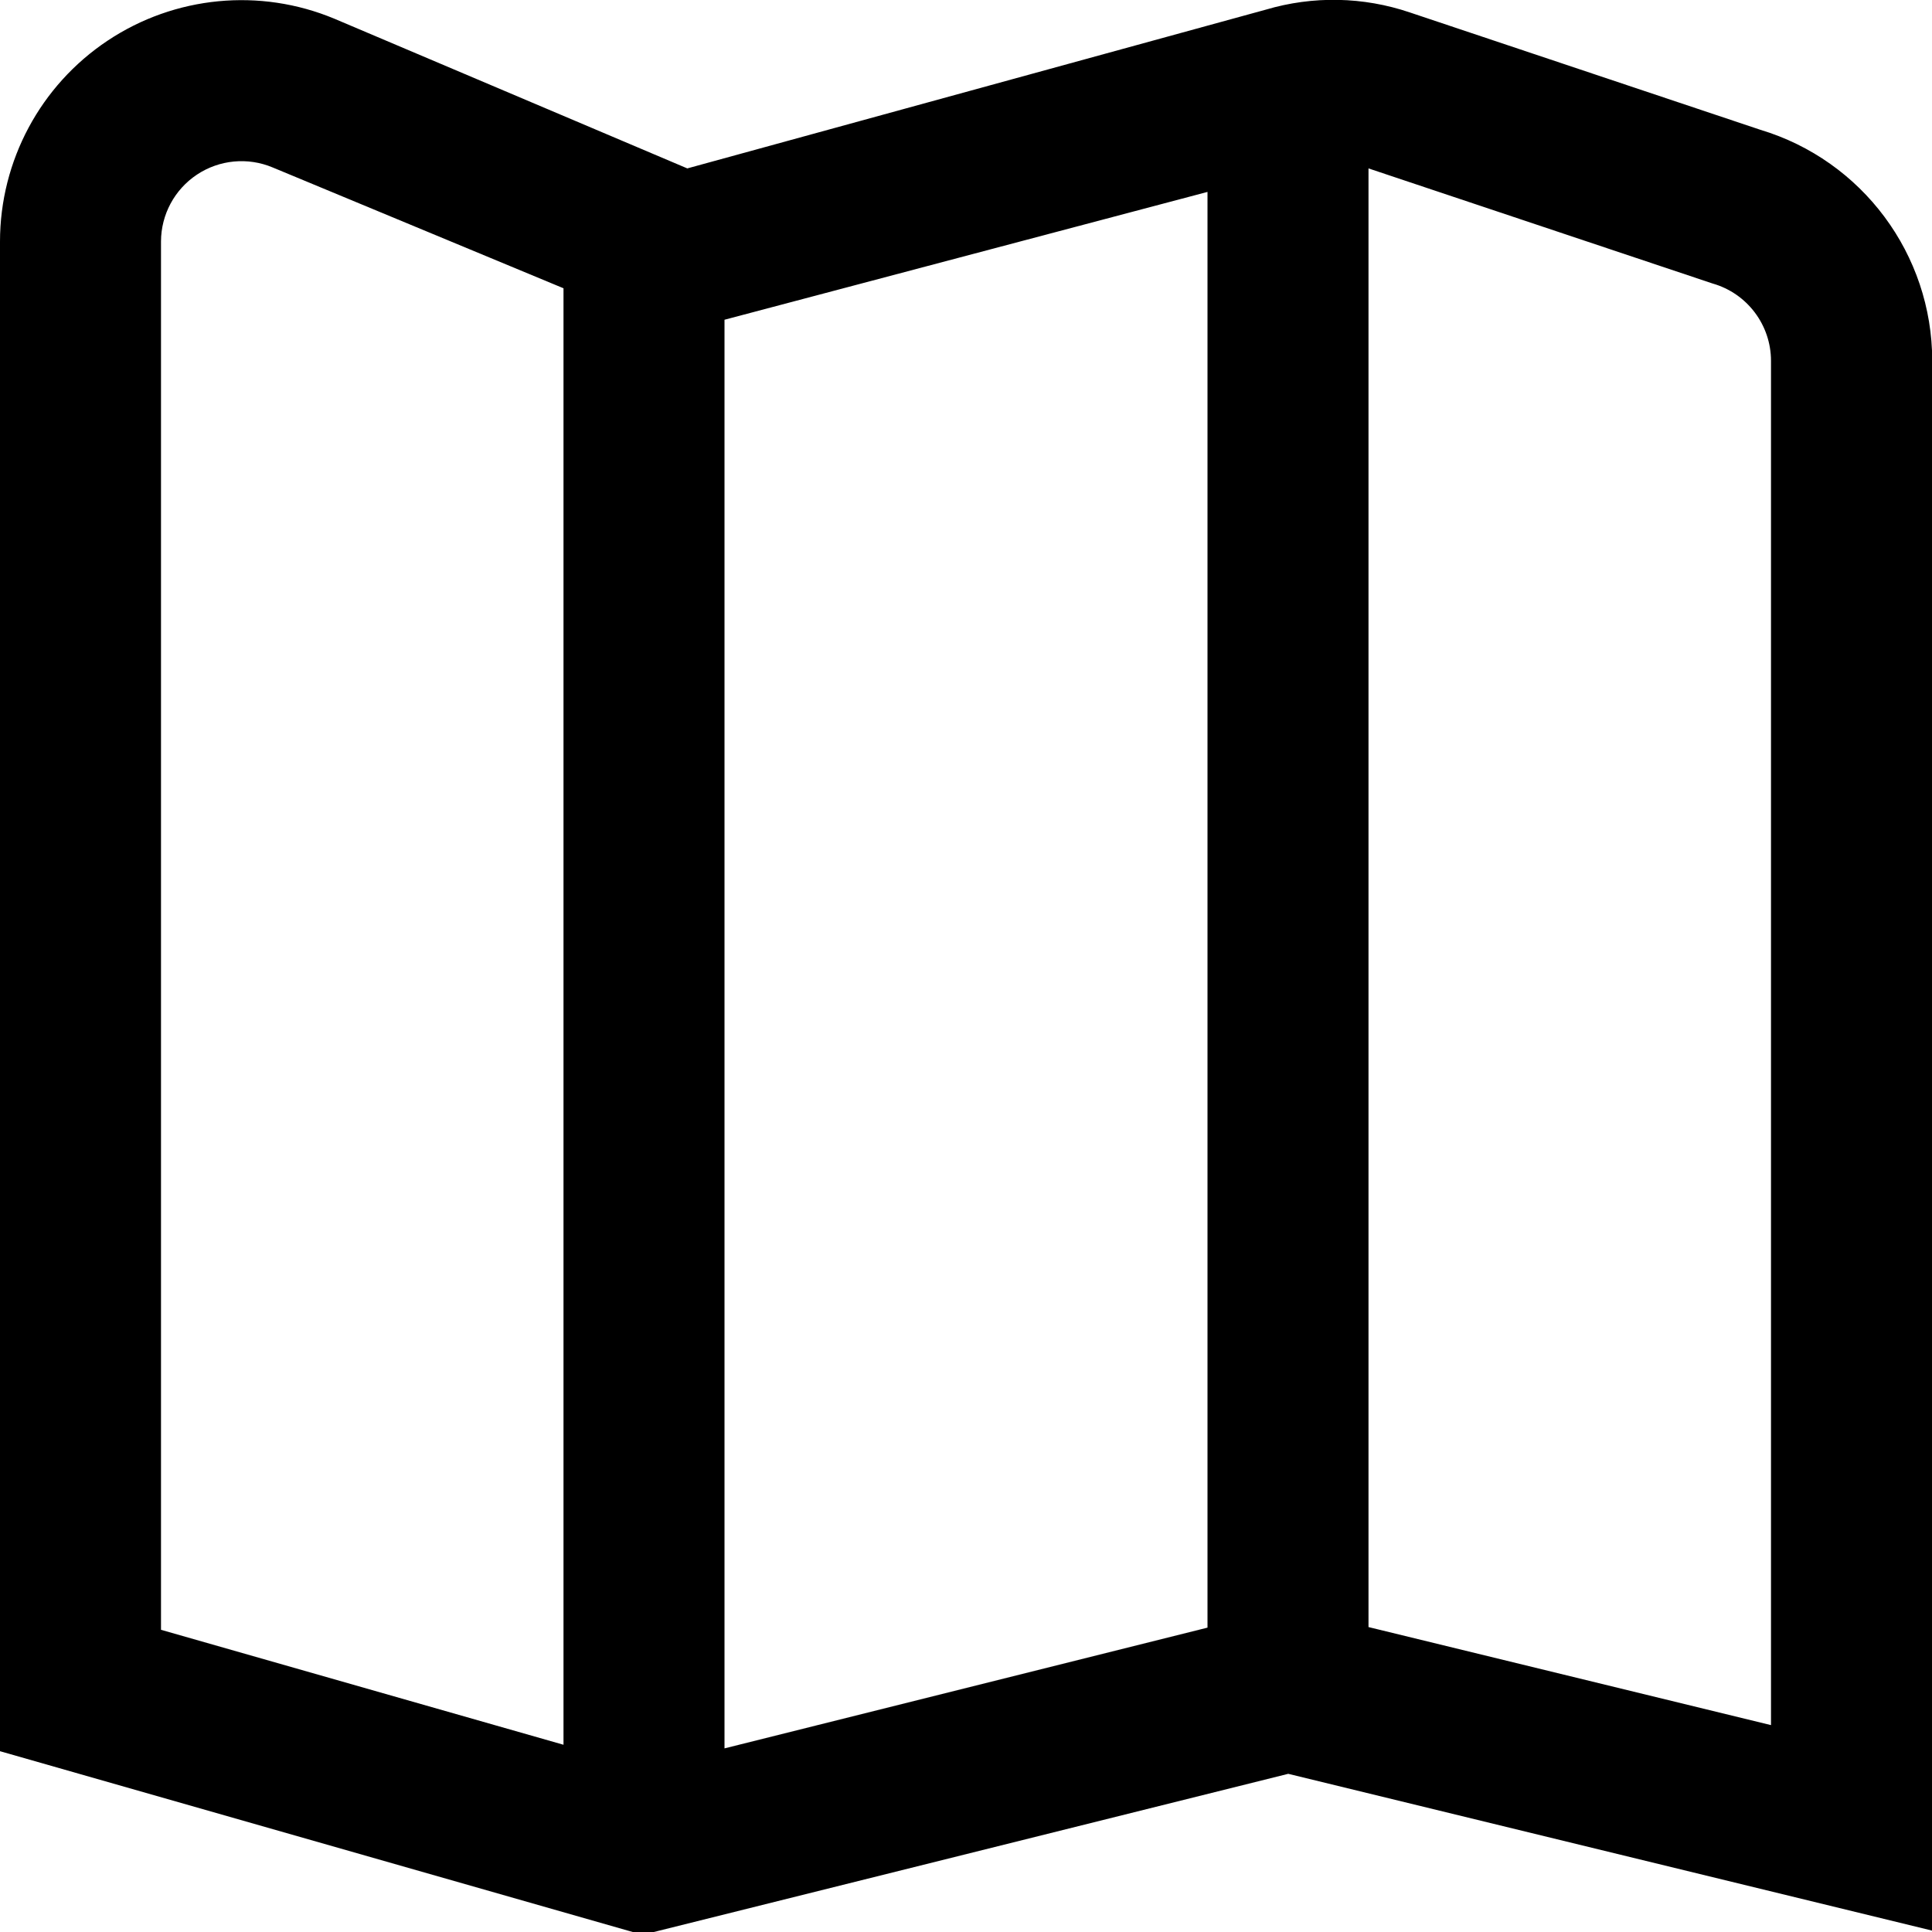
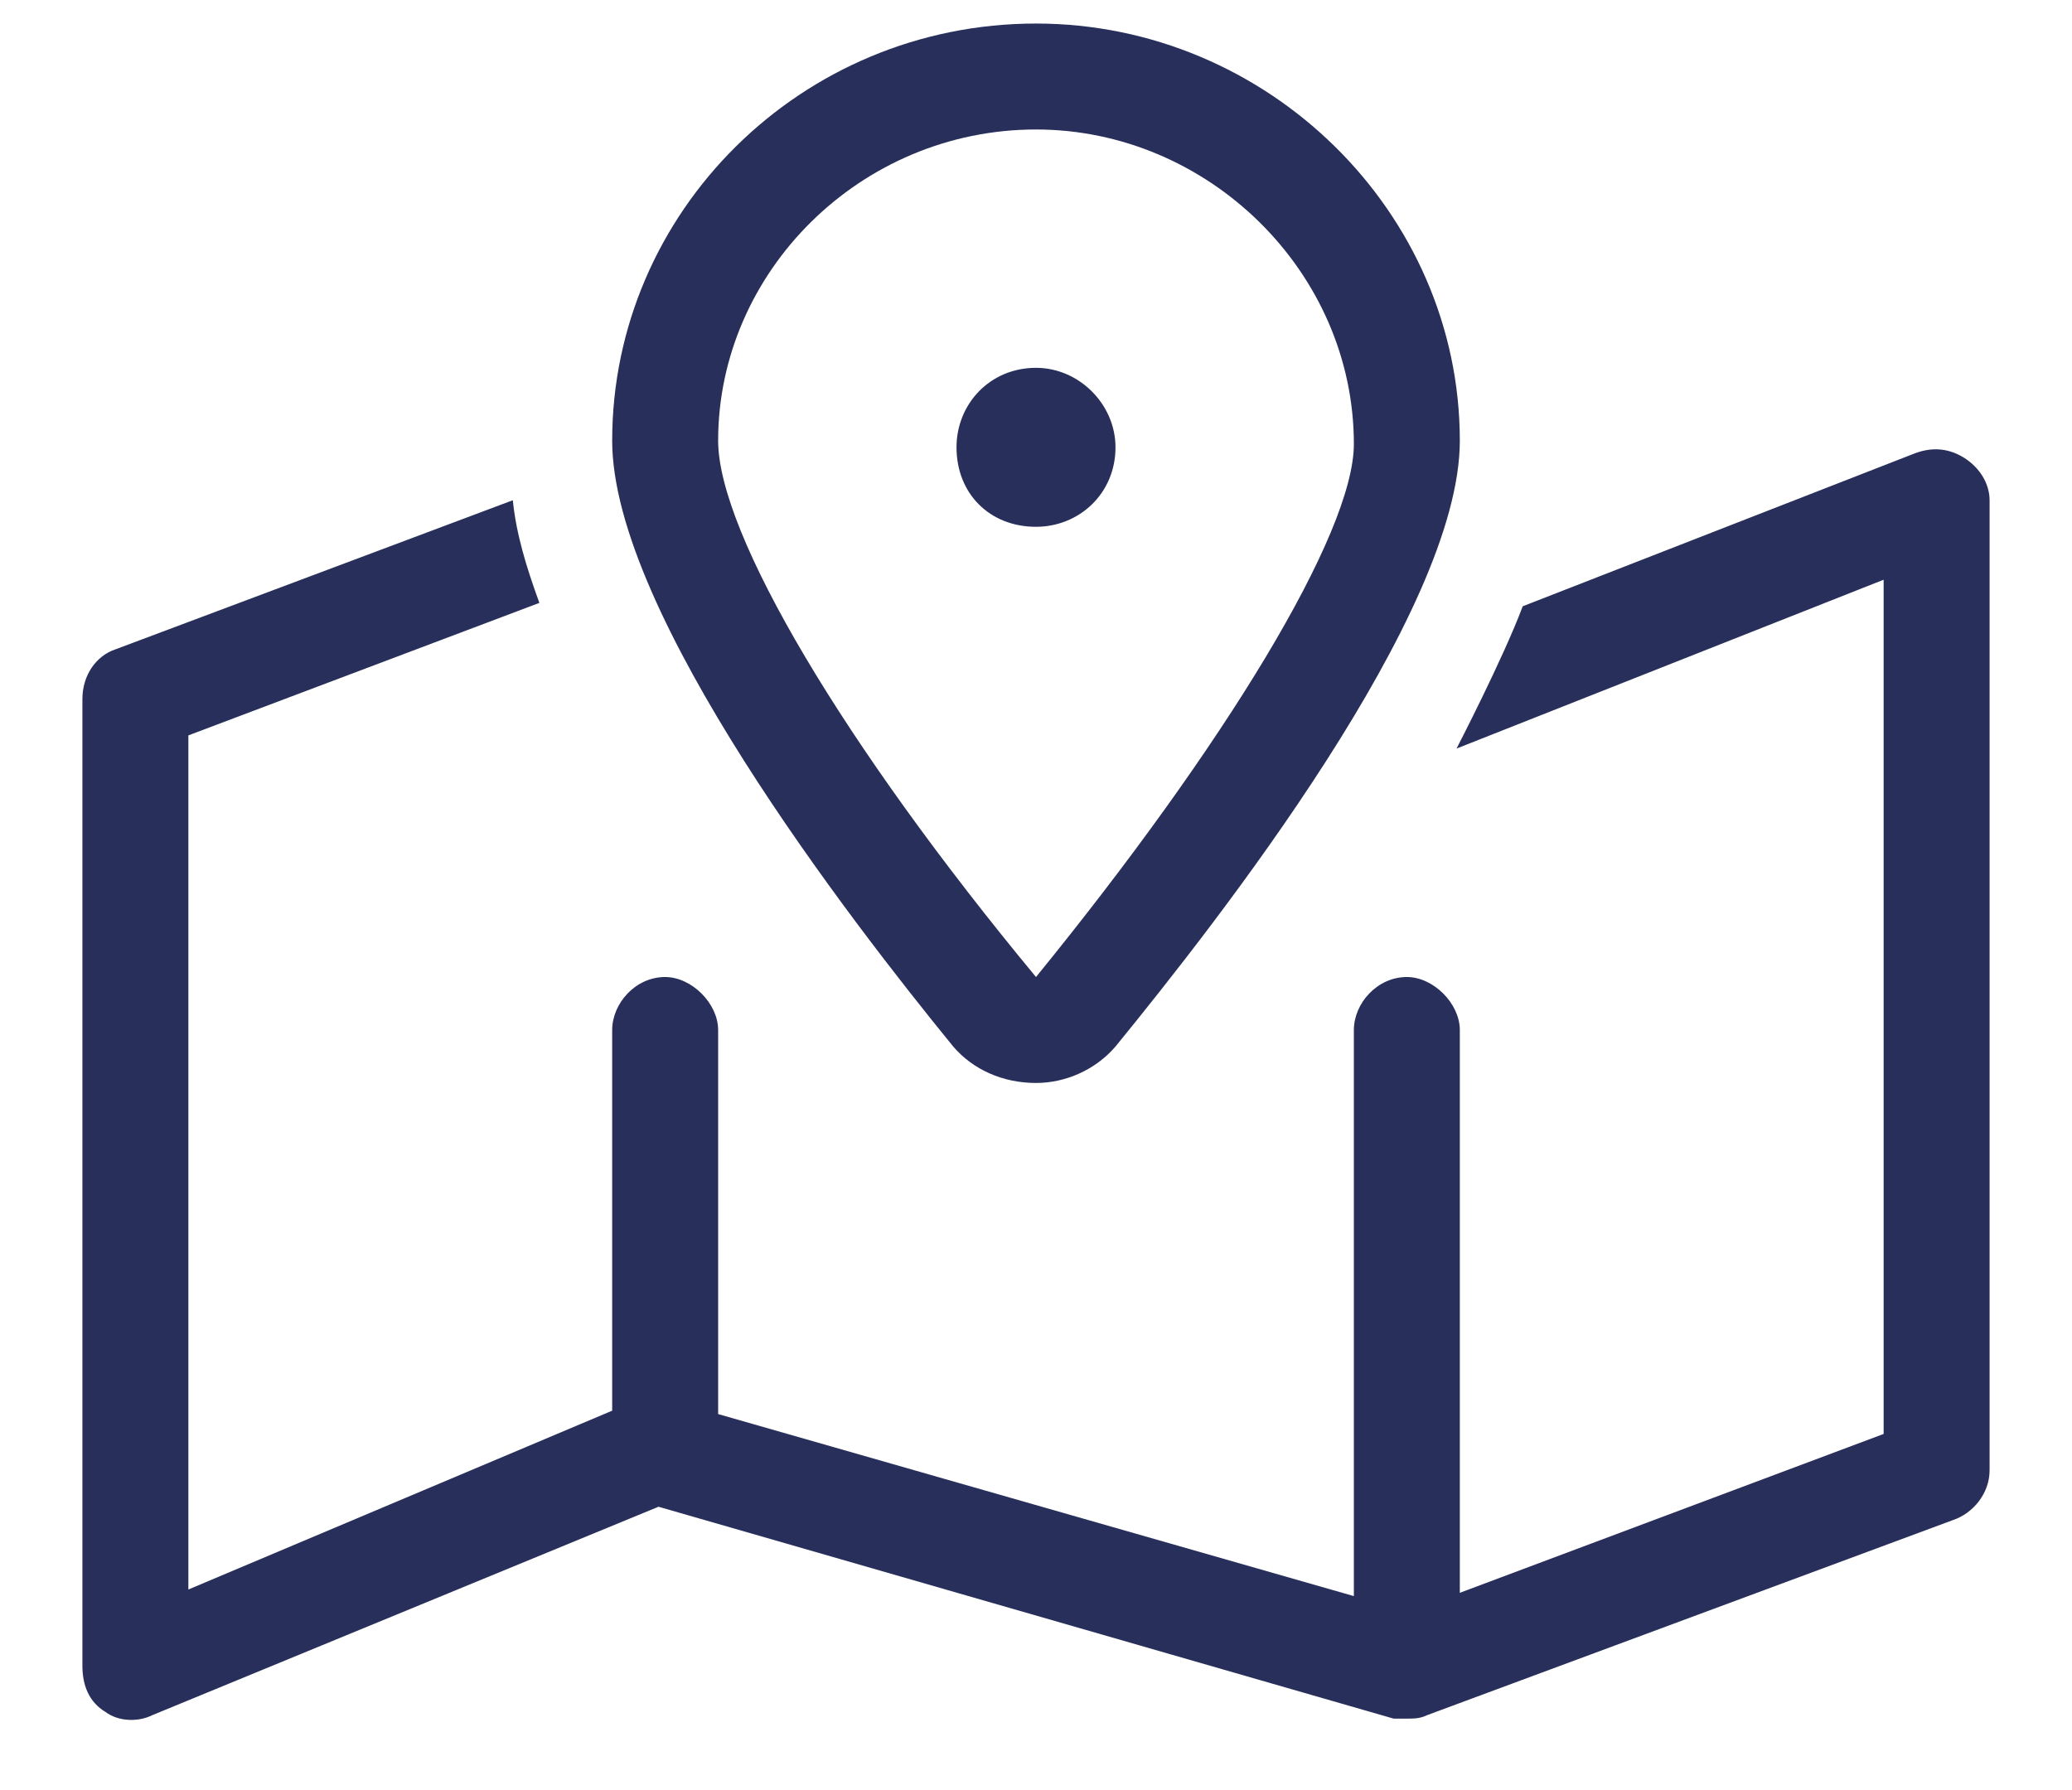
- <svg xmlns="http://www.w3.org/2000/svg" id="Layer_1" data-name="Layer 1" viewBox="0 0 24 24" width="512" height="512">
-   <path d="M21.867,1.612,17.515.155A2.956,2.956,0,0,0,15.724.12L8.538,2.092,4.155.233A3,3,0,0,0,0,3V21.754l7.982,2.281,8.021-2,8,1.948V4.483A3,3,0,0,0,21.867,1.612ZM15,2.384V20.219l-6,1.5V3.972ZM2,3A1,1,0,0,1,3.387,2.08L7,3.581V21.674L2,20.246Zm20,18.43-5-1.218V2.092l4.275,1.43A1,1,0,0,1,22,4.483Z" />
+ <svg xmlns="http://www.w3.org/2000/svg" width="22" height="19" viewBox="0 0 22 19" fill="none">
+   <path d="M20.844 4.855C21.02 4.961 21.125 5.137 21.125 5.312V15.613C21.125 15.859 20.949 16.07 20.738 16.141L15.148 18.215C15.078 18.25 15.008 18.25 14.938 18.25C14.902 18.25 14.832 18.25 14.797 18.25L6.992 16L1.613 18.215C1.473 18.285 1.262 18.285 1.121 18.18C0.945 18.074 0.875 17.898 0.875 17.688V7.422C0.875 7.176 1.016 6.965 1.227 6.895L5.445 5.312C5.48 5.664 5.586 6.016 5.727 6.402L2 7.809V16.879L6.5 14.98V10.938C6.5 10.656 6.746 10.375 7.062 10.375C7.344 10.375 7.625 10.656 7.625 10.938V15.016L14.375 16.949V10.938C14.375 10.656 14.621 10.375 14.938 10.375C15.219 10.375 15.5 10.656 15.5 10.938V16.914L20 15.227V6.156L15.465 7.949C15.465 7.949 15.957 7 16.168 6.438L20.316 4.82C20.492 4.75 20.668 4.75 20.844 4.855ZM11 11.5C10.648 11.5 10.332 11.359 10.121 11.113C9.031 9.777 6.5 6.508 6.5 4.68C6.5 2.254 8.504 0.25 11 0.25C13.461 0.25 15.5 2.254 15.5 4.68C15.5 6.508 12.934 9.777 11.844 11.113C11.633 11.359 11.316 11.5 11 11.5ZM11 1.375C9.137 1.375 7.625 2.887 7.625 4.68C7.625 5.664 8.961 7.914 11 10.375C13.004 7.914 14.375 5.664 14.375 4.715C14.375 2.887 12.828 1.375 11 1.375ZM11.844 4.75C11.844 5.242 11.457 5.594 11 5.594C10.508 5.594 10.156 5.242 10.156 4.75C10.156 4.293 10.508 3.906 11 3.906C11.457 3.906 11.844 4.293 11.844 4.75Z" fill="#272F5A" />
</svg>
